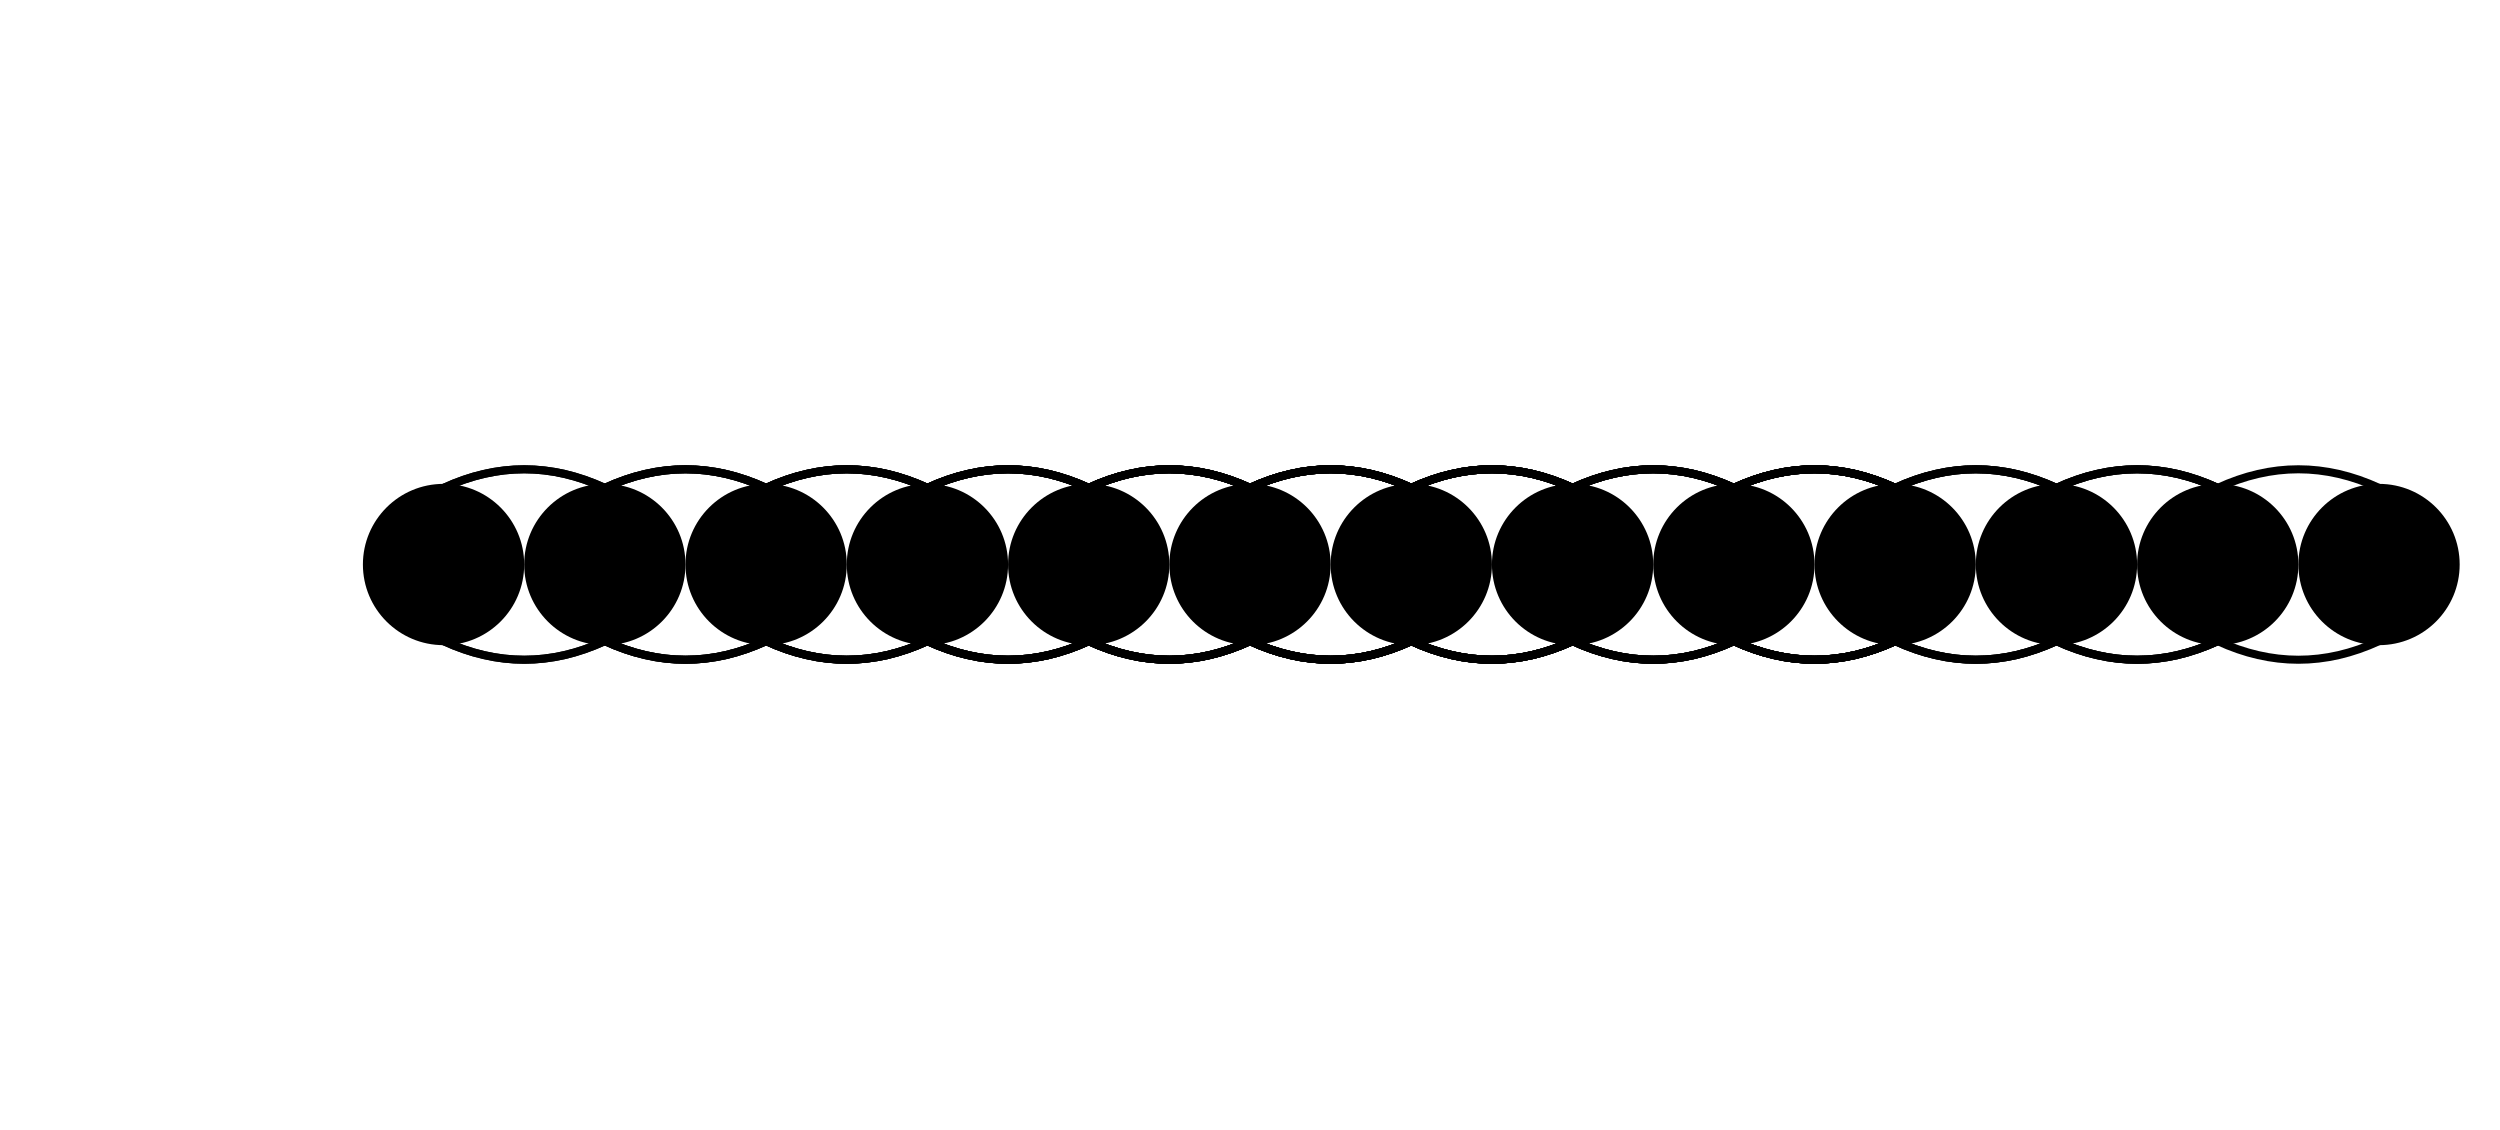
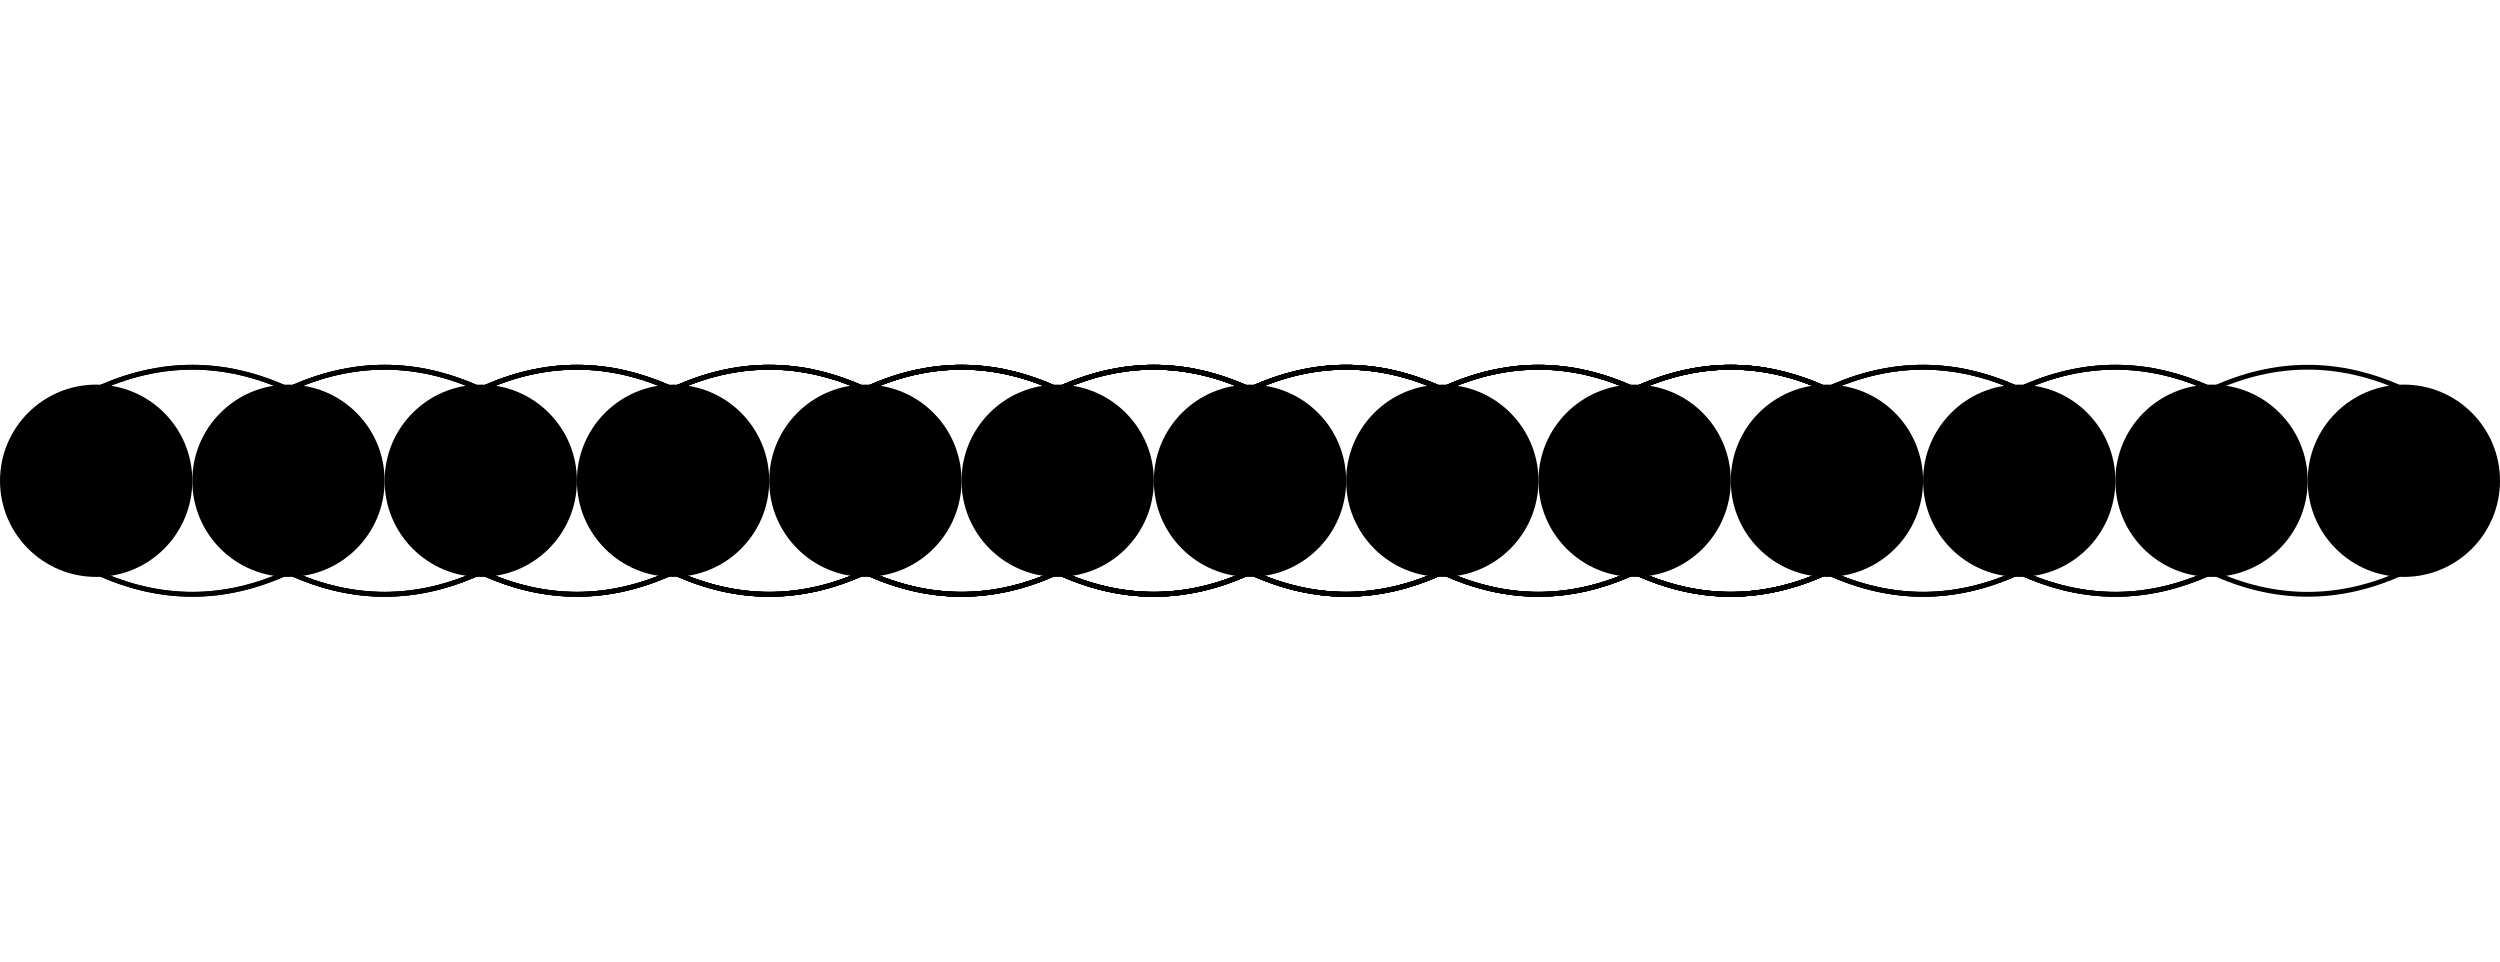
- <svg xmlns="http://www.w3.org/2000/svg" version="1.1" baseProfile="full" width="155px" height="70px" viewBox="0 0 100 70">
-   <circle fill="#000" cx="0" cy="35" r="5" />
-   <circle fill="#000" cx="10" cy="35" r="5" />
-   <circle fill="#000" cx="20" cy="35" r="5" />
-   <circle fill="#000" cx="30" cy="35" r="5" />
-   <circle fill="#000" cx="40" cy="35" r="5" />
-   <circle fill="#000" cx="50" cy="35" r="5" />
-   <circle fill="#000" cx="60" cy="35" r="5" />
-   <circle fill="#000" cx="70" cy="35" r="5" />
-   <circle fill="#000" cx="80" cy="35" r="5" />
-   <circle fill="#000" cx="90" cy="35" r="5" />
-   <circle fill="#000" cx="100" cy="35" r="5" />
-   <circle fill="#000" cx="110" cy="35" r="5" />
-   <circle fill="#000" cx="120" cy="35" r="5" />
-   <path stroke-linecap="round" stroke-width="0.5" d="M 0 30.25 Q 5 27.942 10 30.25" fill="none" stroke="#000" />
-   <path stroke-linecap="round" stroke-width="0.5" d="M 10 39.75 Q 5 42.058 0 39.75" fill="none" stroke="#000" />
-   <path stroke-linecap="round" stroke-width="0.5" d="M 10 30.25 Q 15 27.942 20 30.25" fill="none" stroke="#000" />
-   <path stroke-linecap="round" stroke-width="0.5" d="M 20 39.75 Q 15 42.058 10 39.75" fill="none" stroke="#000" />
-   <path stroke-linecap="round" stroke-width="0.5" d="M 20 30.25 Q 25 27.942 30 30.25" fill="none" stroke="#000" />
-   <path stroke-linecap="round" stroke-width="0.5" d="M 30 39.75 Q 25 42.058 20 39.75" fill="none" stroke="#000" />
-   <path stroke-linecap="round" stroke-width="0.5" d="M 30 30.25 Q 35 27.942 40 30.25" fill="none" stroke="#000" />
-   <path stroke-linecap="round" stroke-width="0.5" d="M 40 39.75 Q 35 42.058 30 39.75" fill="none" stroke="#000" />
-   <path stroke-linecap="round" stroke-width="0.5" d="M 40 30.25 Q 45 27.942 50 30.25" fill="none" stroke="#000" />
-   <path stroke-linecap="round" stroke-width="0.5" d="M 50 39.75 Q 45 42.058 40 39.75" fill="none" stroke="#000" />
-   <path stroke-linecap="round" stroke-width="0.5" d="M 50 30.25 Q 55 27.942 60 30.25" fill="none" stroke="#000" />
-   <path stroke-linecap="round" stroke-width="0.5" d="M 60 39.75 Q 55 42.058 50 39.75" fill="none" stroke="#000" />
-   <path stroke-linecap="round" stroke-width="0.5" d="M 60 30.25 Q 65 27.942 70 30.25" fill="none" stroke="#000" />
-   <path stroke-linecap="round" stroke-width="0.5" d="M 70 39.75 Q 65 42.058 60 39.75" fill="none" stroke="#000" />
-   <path stroke-linecap="round" stroke-width="0.5" d="M 70 30.25 Q 75 27.942 80 30.25" fill="none" stroke="#000" />
-   <path stroke-linecap="round" stroke-width="0.5" d="M 80 39.75 Q 75 42.058 70 39.75" fill="none" stroke="#000" />
-   <path stroke-linecap="round" stroke-width="0.5" d="M 80 30.25 Q 85 27.942 90 30.25" fill="none" stroke="#000" />
-   <path stroke-linecap="round" stroke-width="0.5" d="M 90 39.75 Q 85 42.058 80 39.75" fill="none" stroke="#000" />
-   <path stroke-linecap="round" stroke-width="0.5" d="M 90 30.25 Q 95 27.942 100 30.25" fill="none" stroke="#000" />
-   <path stroke-linecap="round" stroke-width="0.5" d="M 100 39.75 Q 95 42.058 90 39.75" fill="none" stroke="#000" />
-   <path stroke-linecap="round" stroke-width="0.5" d="M 100 30.25 Q 105 27.942 110 30.25" fill="none" stroke="#000" />
-   <path stroke-linecap="round" stroke-width="0.5" d="M 110 39.75 Q 105 42.058 100 39.75" fill="none" stroke="#000" />
-   <path stroke-linecap="round" stroke-width="0.5" d="M 110 30.25 Q 115 27.942 120 30.25" fill="none" stroke="#000" />
-   <path stroke-linecap="round" stroke-width="0.5" d="M 120 39.75 Q 115 42.058 110 39.75" fill="none" stroke="#000" />
-   <path stroke-linecap="round" stroke-width="0.5" d="M 100 30.25 Q 105 27.942 110 30.25" fill="none" stroke="#000" />
-   <path stroke-linecap="round" stroke-width="0.5" d="M 110 39.75 Q 105 42.058 100 39.75" fill="none" stroke="#000" />
-   <path stroke-linecap="round" stroke-width="0.5" d="M 80 30.25 Q 85 27.942 90 30.25" fill="none" stroke="#000" />
-   <path stroke-linecap="round" stroke-width="0.5" d="M 90 39.75 Q 85 42.058 80 39.75" fill="none" stroke="#000" />
-   <path stroke-linecap="round" stroke-width="0.5" d="M 60 30.25 Q 65 27.942 70 30.25" fill="none" stroke="#000" />
-   <path stroke-linecap="round" stroke-width="0.5" d="M 70 39.75 Q 65 42.058 60 39.75" fill="none" stroke="#000" />
-   <path stroke-linecap="round" stroke-width="0.5" d="M 50 30.25 Q 55 27.942 60 30.25" fill="none" stroke="#000" />
-   <path stroke-linecap="round" stroke-width="0.5" d="M 60 39.75 Q 55 42.058 50 39.75" fill="none" stroke="#000" />
-   <path stroke-linecap="round" stroke-width="0.5" d="M 40 30.25 Q 45 27.942 50 30.25" fill="none" stroke="#000" />
-   <path stroke-linecap="round" stroke-width="0.5" d="M 50 39.75 Q 45 42.058 40 39.75" fill="none" stroke="#000" />
-   <path stroke-linecap="round" stroke-width="0.5" d="M 30 30.25 Q 35 27.942 40 30.25" fill="none" stroke="#000" />
-   <path stroke-linecap="round" stroke-width="0.5" d="M 40 39.75 Q 35 42.058 30 39.75" fill="none" stroke="#000" />
-   <path stroke-linecap="round" stroke-width="0.5" d="M 20 30.25 Q 25 27.942 30 30.25" fill="none" stroke="#000" />
-   <path stroke-linecap="round" stroke-width="0.5" d="M 30 39.75 Q 25 42.058 20 39.75" fill="none" stroke="#000" />
-   <path stroke-linecap="round" stroke-width="0.5" d="M 10 30.25 Q 15 27.942 20 30.25" fill="none" stroke="#000" />
-   <path stroke-linecap="round" stroke-width="0.5" d="M 20 39.75 Q 15 42.058 10 39.75" fill="none" stroke="#000" />
-   <path stroke-linecap="round" stroke-width="0.5" d="M 0 30.25 Q 5 27.942 10 30.25" fill="none" stroke="#000" />
-   <path stroke-linecap="round" stroke-width="0.5" d="M 10 39.75 Q 5 42.058 0 39.75" fill="none" stroke="#000" />
-   <path stroke-linecap="round" stroke-width="0.5" d="M 50 30.25 Q 55 27.942 60 30.25" fill="none" stroke="#000" />
-   <path stroke-linecap="round" stroke-width="0.5" d="M 60 39.75 Q 55 42.058 50 39.75" fill="none" stroke="#000" />
-   <path stroke-linecap="round" stroke-width="0.5" d="M 60 30.25 Q 65 27.942 70 30.25" fill="none" stroke="#000" />
-   <path stroke-linecap="round" stroke-width="0.5" d="M 70 39.75 Q 65 42.058 60 39.75" fill="none" stroke="#000" />
-   <path stroke-linecap="round" stroke-width="0.5" d="M 70 30.25 Q 75 27.942 80 30.25" fill="none" stroke="#000" />
-   <path stroke-linecap="round" stroke-width="0.5" d="M 80 39.75 Q 75 42.058 70 39.75" fill="none" stroke="#000" />
-   <path stroke-linecap="round" stroke-width="0.5" d="M 80 30.25 Q 85 27.942 90 30.25" fill="none" stroke="#000" />
-   <path stroke-linecap="round" stroke-width="0.5" d="M 90 39.75 Q 85 42.058 80 39.75" fill="none" stroke="#000" />
-   <path stroke-linecap="round" stroke-width="0.5" d="M 90 30.25 Q 95 27.942 100 30.25" fill="none" stroke="#000" />
-   <path stroke-linecap="round" stroke-width="0.5" d="M 100 39.75 Q 95 42.058 90 39.75" fill="none" stroke="#000" />
-   <path stroke-linecap="round" stroke-width="0.5" d="M 100 30.25 Q 105 27.942 110 30.25" fill="none" stroke="#000" />
-   <path stroke-linecap="round" stroke-width="0.5" d="M 110 39.75 Q 105 42.058 100 39.75" fill="none" stroke="#000" />
-   <path stroke-linecap="round" stroke-width="0.5" d="M 80 30.25 Q 85 27.942 90 30.25" fill="none" stroke="#000" />
-   <path stroke-linecap="round" stroke-width="0.5" d="M 90 39.75 Q 85 42.058 80 39.75" fill="none" stroke="#000" />
-   <path stroke-linecap="round" stroke-width="0.5" d="M 40 30.25 Q 45 27.942 50 30.25" fill="none" stroke="#000" />
-   <path stroke-linecap="round" stroke-width="0.5" d="M 50 39.75 Q 45 42.058 40 39.75" fill="none" stroke="#000" />
-   <path stroke-linecap="round" stroke-width="0.5" d="M 30 30.25 Q 35 27.942 40 30.25" fill="none" stroke="#000" />
-   <path stroke-linecap="round" stroke-width="0.5" d="M 40 39.75 Q 35 42.058 30 39.75" fill="none" stroke="#000" />
-   <path stroke-linecap="round" stroke-width="0.5" d="M 20 30.25 Q 25 27.942 30 30.25" fill="none" stroke="#000" />
-   <path stroke-linecap="round" stroke-width="0.5" d="M 30 39.75 Q 25 42.058 20 39.75" fill="none" stroke="#000" />
-   <path stroke-linecap="round" stroke-width="0.5" d="M 10 30.25 Q 15 27.942 20 30.25" fill="none" stroke="#000" />
-   <path stroke-linecap="round" stroke-width="0.5" d="M 20 39.75 Q 15 42.058 10 39.75" fill="none" stroke="#000" />
-   <path stroke-linecap="round" stroke-width="0.5" d="M 50 30.25 Q 55 27.942 60 30.25" fill="none" stroke="#000" />
-   <path stroke-linecap="round" stroke-width="0.5" d="M 60 39.75 Q 55 42.058 50 39.75" fill="none" stroke="#000" />
-   <path stroke-linecap="round" stroke-width="0.5" d="M 60 30.25 Q 65 27.942 70 30.25" fill="none" stroke="#000" />
-   <path stroke-linecap="round" stroke-width="0.5" d="M 70 39.75 Q 65 42.058 60 39.75" fill="none" stroke="#000" />
-   <path stroke-linecap="round" stroke-width="0.5" d="M 70 30.25 Q 75 27.942 80 30.25" fill="none" stroke="#000" />
-   <path stroke-linecap="round" stroke-width="0.5" d="M 80 39.75 Q 75 42.058 70 39.75" fill="none" stroke="#000" />
-   <path stroke-linecap="round" stroke-width="0.5" d="M 80 30.25 Q 85 27.942 90 30.25" fill="none" stroke="#000" />
-   <path stroke-linecap="round" stroke-width="0.5" d="M 90 39.75 Q 85 42.058 80 39.75" fill="none" stroke="#000" />
-   <path stroke-linecap="round" stroke-width="0.5" d="M 90 30.25 Q 95 27.942 100 30.25" fill="none" stroke="#000" />
-   <path stroke-linecap="round" stroke-width="0.5" d="M 100 39.75 Q 95 42.058 90 39.75" fill="none" stroke="#000" />
-   <path stroke-linecap="round" stroke-width="0.5" d="M 80 30.25 Q 85 27.942 90 30.25" fill="none" stroke="#000" />
-   <path stroke-linecap="round" stroke-width="0.5" d="M 90 39.75 Q 85 42.058 80 39.75" fill="none" stroke="#000" />
-   <path stroke-linecap="round" stroke-width="0.5" d="M 40 30.25 Q 45 27.942 50 30.25" fill="none" stroke="#000" />
-   <path stroke-linecap="round" stroke-width="0.5" d="M 50 39.75 Q 45 42.058 40 39.75" fill="none" stroke="#000" />
-   <path stroke-linecap="round" stroke-width="0.5" d="M 30 30.25 Q 35 27.942 40 30.25" fill="none" stroke="#000" />
-   <path stroke-linecap="round" stroke-width="0.5" d="M 40 39.75 Q 35 42.058 30 39.75" fill="none" stroke="#000" />
-   <path stroke-linecap="round" stroke-width="0.5" d="M 20 30.25 Q 25 27.942 30 30.25" fill="none" stroke="#000" />
-   <path stroke-linecap="round" stroke-width="0.5" d="M 30 39.75 Q 25 42.058 20 39.75" fill="none" stroke="#000" />
-   <path stroke-linecap="round" stroke-width="0.5" d="M 50 30.25 Q 55 27.942 60 30.25" fill="none" stroke="#000" />
-   <path stroke-linecap="round" stroke-width="0.5" d="M 60 39.75 Q 55 42.058 50 39.75" fill="none" stroke="#000" />
-   <path stroke-linecap="round" stroke-width="0.5" d="M 60 30.25 Q 65 27.942 70 30.25" fill="none" stroke="#000" />
-   <path stroke-linecap="round" stroke-width="0.5" d="M 70 39.75 Q 65 42.058 60 39.75" fill="none" stroke="#000" />
-   <path stroke-linecap="round" stroke-width="0.5" d="M 70 30.25 Q 75 27.942 80 30.25" fill="none" stroke="#000" />
-   <path stroke-linecap="round" stroke-width="0.5" d="M 80 39.75 Q 75 42.058 70 39.75" fill="none" stroke="#000" />
-   <path stroke-linecap="round" stroke-width="0.5" d="M 80 30.25 Q 85 27.942 90 30.25" fill="none" stroke="#000" />
-   <path stroke-linecap="round" stroke-width="0.5" d="M 90 39.75 Q 85 42.058 80 39.75" fill="none" stroke="#000" />
-   <path stroke-linecap="round" stroke-width="0.5" d="M 40 30.25 Q 45 27.942 50 30.25" fill="none" stroke="#000" />
-   <path stroke-linecap="round" stroke-width="0.5" d="M 50 39.75 Q 45 42.058 40 39.75" fill="none" stroke="#000" />
-   <path stroke-linecap="round" stroke-width="0.5" d="M 30 30.25 Q 35 27.942 40 30.25" fill="none" stroke="#000" />
-   <path stroke-linecap="round" stroke-width="0.5" d="M 40 39.75 Q 35 42.058 30 39.75" fill="none" stroke="#000" />
-   <path stroke-linecap="round" stroke-width="0.5" d="M 50 30.25 Q 55 27.942 60 30.25" fill="none" stroke="#000" />
-   <path stroke-linecap="round" stroke-width="0.5" d="M 60 39.75 Q 55 42.058 50 39.75" fill="none" stroke="#000" />
-   <path stroke-linecap="round" stroke-width="0.5" d="M 60 30.25 Q 65 27.942 70 30.25" fill="none" stroke="#000" />
-   <path stroke-linecap="round" stroke-width="0.5" d="M 70 39.75 Q 65 42.058 60 39.75" fill="none" stroke="#000" />
-   <path stroke-linecap="round" stroke-width="0.5" d="M 70 30.25 Q 75 27.942 80 30.25" fill="none" stroke="#000" />
-   <path stroke-linecap="round" stroke-width="0.5" d="M 80 39.75 Q 75 42.058 70 39.75" fill="none" stroke="#000" />
-   <path stroke-linecap="round" stroke-width="0.5" d="M 40 30.25 Q 45 27.942 50 30.25" fill="none" stroke="#000" />
-   <path stroke-linecap="round" stroke-width="0.5" d="M 50 39.75 Q 45 42.058 40 39.75" fill="none" stroke="#000" />
-   <path stroke-linecap="round" stroke-width="0.5" d="M 50 30.25 Q 55 27.942 60 30.25" fill="none" stroke="#000" />
-   <path stroke-linecap="round" stroke-width="0.5" d="M 60 39.75 Q 55 42.058 50 39.75" fill="none" stroke="#000" />
-   <path stroke-linecap="round" stroke-width="0.5" d="M 60 30.25 Q 65 27.942 70 30.25" fill="none" stroke="#000" />
-   <path stroke-linecap="round" stroke-width="0.5" d="M 70 39.75 Q 65 42.058 60 39.75" fill="none" stroke="#000" />
+ <svg xmlns="http://www.w3.org/2000/svg" version="1.1" baseProfile="full" width="130px" height="50px" viewBox="0 0 130 50">
+   <circle fill="#000" cx="5" cy="25" r="5" />
+   <circle fill="#000" cx="15" cy="25" r="5" />
+   <circle fill="#000" cx="25" cy="25" r="5" />
+   <circle fill="#000" cx="35" cy="25" r="5" />
+   <circle fill="#000" cx="45" cy="25" r="5" />
+   <circle fill="#000" cx="55" cy="25" r="5" />
+   <circle fill="#000" cx="65" cy="25" r="5" />
+   <circle fill="#000" cx="75" cy="25" r="5" />
+   <circle fill="#000" cx="85" cy="25" r="5" />
+   <circle fill="#000" cx="95" cy="25" r="5" />
+   <circle fill="#000" cx="105" cy="25" r="5" />
+   <circle fill="#000" cx="115" cy="25" r="5" />
+   <circle fill="#000" cx="125" cy="25" r="5" />
+   <path stroke-linecap="round" stroke-width="0.25" d="M 5 20.25 Q 10 17.942 15 20.25" fill="none" stroke="#000" />
+   <path stroke-linecap="round" stroke-width="0.25" d="M 15 29.75 Q 10 32.058 5 29.75" fill="none" stroke="#000" />
+   <path stroke-linecap="round" stroke-width="0.25" d="M 15 20.25 Q 20 17.942 25 20.25" fill="none" stroke="#000" />
+   <path stroke-linecap="round" stroke-width="0.25" d="M 25 29.75 Q 20 32.058 15 29.75" fill="none" stroke="#000" />
+   <path stroke-linecap="round" stroke-width="0.25" d="M 25 20.25 Q 30 17.942 35 20.25" fill="none" stroke="#000" />
+   <path stroke-linecap="round" stroke-width="0.25" d="M 35 29.75 Q 30 32.058 25 29.75" fill="none" stroke="#000" />
+   <path stroke-linecap="round" stroke-width="0.25" d="M 35 20.25 Q 40 17.942 45 20.25" fill="none" stroke="#000" />
+   <path stroke-linecap="round" stroke-width="0.25" d="M 45 29.75 Q 40 32.058 35 29.75" fill="none" stroke="#000" />
+   <path stroke-linecap="round" stroke-width="0.25" d="M 45 20.25 Q 50 17.942 55 20.25" fill="none" stroke="#000" />
+   <path stroke-linecap="round" stroke-width="0.25" d="M 55 29.75 Q 50 32.058 45 29.75" fill="none" stroke="#000" />
+   <path stroke-linecap="round" stroke-width="0.25" d="M 55 20.25 Q 60 17.942 65 20.25" fill="none" stroke="#000" />
+   <path stroke-linecap="round" stroke-width="0.25" d="M 65 29.75 Q 60 32.058 55 29.75" fill="none" stroke="#000" />
+   <path stroke-linecap="round" stroke-width="0.25" d="M 65 20.25 Q 70 17.942 75 20.25" fill="none" stroke="#000" />
+   <path stroke-linecap="round" stroke-width="0.25" d="M 75 29.75 Q 70 32.058 65 29.75" fill="none" stroke="#000" />
+   <path stroke-linecap="round" stroke-width="0.25" d="M 75 20.25 Q 80 17.942 85 20.25" fill="none" stroke="#000" />
+   <path stroke-linecap="round" stroke-width="0.25" d="M 85 29.75 Q 80 32.058 75 29.75" fill="none" stroke="#000" />
+   <path stroke-linecap="round" stroke-width="0.25" d="M 85 20.25 Q 90 17.942 95 20.25" fill="none" stroke="#000" />
+   <path stroke-linecap="round" stroke-width="0.25" d="M 95 29.75 Q 90 32.058 85 29.75" fill="none" stroke="#000" />
+   <path stroke-linecap="round" stroke-width="0.25" d="M 95 20.25 Q 100 17.942 105 20.25" fill="none" stroke="#000" />
+   <path stroke-linecap="round" stroke-width="0.25" d="M 105 29.75 Q 100 32.058 95 29.75" fill="none" stroke="#000" />
+   <path stroke-linecap="round" stroke-width="0.25" d="M 105 20.25 Q 110 17.942 115 20.25" fill="none" stroke="#000" />
+   <path stroke-linecap="round" stroke-width="0.25" d="M 115 29.75 Q 110 32.058 105 29.75" fill="none" stroke="#000" />
+   <path stroke-linecap="round" stroke-width="0.25" d="M 115 20.25 Q 120 17.942 125 20.25" fill="none" stroke="#000" />
+   <path stroke-linecap="round" stroke-width="0.25" d="M 125 29.75 Q 120 32.058 115 29.75" fill="none" stroke="#000" />
+   <path stroke-linecap="round" stroke-width="0.25" d="M 105 20.25 Q 110 17.942 115 20.25" fill="none" stroke="#000" />
+   <path stroke-linecap="round" stroke-width="0.25" d="M 115 29.75 Q 110 32.058 105 29.75" fill="none" stroke="#000" />
+   <path stroke-linecap="round" stroke-width="0.25" d="M 85 20.25 Q 90 17.942 95 20.25" fill="none" stroke="#000" />
+   <path stroke-linecap="round" stroke-width="0.25" d="M 95 29.75 Q 90 32.058 85 29.75" fill="none" stroke="#000" />
+   <path stroke-linecap="round" stroke-width="0.25" d="M 65 20.25 Q 70 17.942 75 20.25" fill="none" stroke="#000" />
+   <path stroke-linecap="round" stroke-width="0.25" d="M 75 29.75 Q 70 32.058 65 29.75" fill="none" stroke="#000" />
+   <path stroke-linecap="round" stroke-width="0.25" d="M 55 20.25 Q 60 17.942 65 20.25" fill="none" stroke="#000" />
+   <path stroke-linecap="round" stroke-width="0.25" d="M 65 29.75 Q 60 32.058 55 29.75" fill="none" stroke="#000" />
+   <path stroke-linecap="round" stroke-width="0.25" d="M 45 20.25 Q 50 17.942 55 20.25" fill="none" stroke="#000" />
+   <path stroke-linecap="round" stroke-width="0.25" d="M 55 29.75 Q 50 32.058 45 29.75" fill="none" stroke="#000" />
+   <path stroke-linecap="round" stroke-width="0.25" d="M 35 20.25 Q 40 17.942 45 20.25" fill="none" stroke="#000" />
+   <path stroke-linecap="round" stroke-width="0.25" d="M 45 29.75 Q 40 32.058 35 29.75" fill="none" stroke="#000" />
+   <path stroke-linecap="round" stroke-width="0.25" d="M 25 20.25 Q 30 17.942 35 20.25" fill="none" stroke="#000" />
+   <path stroke-linecap="round" stroke-width="0.25" d="M 35 29.75 Q 30 32.058 25 29.75" fill="none" stroke="#000" />
+   <path stroke-linecap="round" stroke-width="0.25" d="M 15 20.25 Q 20 17.942 25 20.25" fill="none" stroke="#000" />
+   <path stroke-linecap="round" stroke-width="0.25" d="M 25 29.75 Q 20 32.058 15 29.75" fill="none" stroke="#000" />
+   <path stroke-linecap="round" stroke-width="0.25" d="M 5 20.25 Q 10 17.942 15 20.25" fill="none" stroke="#000" />
+   <path stroke-linecap="round" stroke-width="0.25" d="M 15 29.75 Q 10 32.058 5 29.75" fill="none" stroke="#000" />
+   <path stroke-linecap="round" stroke-width="0.25" d="M 55 20.25 Q 60 17.942 65 20.25" fill="none" stroke="#000" />
+   <path stroke-linecap="round" stroke-width="0.25" d="M 65 29.75 Q 60 32.058 55 29.75" fill="none" stroke="#000" />
+   <path stroke-linecap="round" stroke-width="0.25" d="M 65 20.25 Q 70 17.942 75 20.25" fill="none" stroke="#000" />
+   <path stroke-linecap="round" stroke-width="0.25" d="M 75 29.75 Q 70 32.058 65 29.75" fill="none" stroke="#000" />
+   <path stroke-linecap="round" stroke-width="0.25" d="M 75 20.25 Q 80 17.942 85 20.25" fill="none" stroke="#000" />
+   <path stroke-linecap="round" stroke-width="0.25" d="M 85 29.75 Q 80 32.058 75 29.75" fill="none" stroke="#000" />
+   <path stroke-linecap="round" stroke-width="0.25" d="M 85 20.25 Q 90 17.942 95 20.25" fill="none" stroke="#000" />
+   <path stroke-linecap="round" stroke-width="0.25" d="M 95 29.75 Q 90 32.058 85 29.75" fill="none" stroke="#000" />
+   <path stroke-linecap="round" stroke-width="0.25" d="M 95 20.25 Q 100 17.942 105 20.25" fill="none" stroke="#000" />
+   <path stroke-linecap="round" stroke-width="0.25" d="M 105 29.75 Q 100 32.058 95 29.75" fill="none" stroke="#000" />
+   <path stroke-linecap="round" stroke-width="0.25" d="M 105 20.25 Q 110 17.942 115 20.25" fill="none" stroke="#000" />
+   <path stroke-linecap="round" stroke-width="0.25" d="M 115 29.75 Q 110 32.058 105 29.75" fill="none" stroke="#000" />
+   <path stroke-linecap="round" stroke-width="0.25" d="M 85 20.25 Q 90 17.942 95 20.25" fill="none" stroke="#000" />
+   <path stroke-linecap="round" stroke-width="0.25" d="M 95 29.75 Q 90 32.058 85 29.75" fill="none" stroke="#000" />
+   <path stroke-linecap="round" stroke-width="0.25" d="M 45 20.25 Q 50 17.942 55 20.25" fill="none" stroke="#000" />
+   <path stroke-linecap="round" stroke-width="0.25" d="M 55 29.75 Q 50 32.058 45 29.75" fill="none" stroke="#000" />
+   <path stroke-linecap="round" stroke-width="0.25" d="M 35 20.25 Q 40 17.942 45 20.25" fill="none" stroke="#000" />
+   <path stroke-linecap="round" stroke-width="0.25" d="M 45 29.75 Q 40 32.058 35 29.75" fill="none" stroke="#000" />
+   <path stroke-linecap="round" stroke-width="0.25" d="M 25 20.25 Q 30 17.942 35 20.25" fill="none" stroke="#000" />
+   <path stroke-linecap="round" stroke-width="0.25" d="M 35 29.75 Q 30 32.058 25 29.75" fill="none" stroke="#000" />
+   <path stroke-linecap="round" stroke-width="0.25" d="M 15 20.25 Q 20 17.942 25 20.25" fill="none" stroke="#000" />
+   <path stroke-linecap="round" stroke-width="0.25" d="M 25 29.75 Q 20 32.058 15 29.75" fill="none" stroke="#000" />
+   <path stroke-linecap="round" stroke-width="0.25" d="M 55 20.25 Q 60 17.942 65 20.25" fill="none" stroke="#000" />
+   <path stroke-linecap="round" stroke-width="0.25" d="M 65 29.75 Q 60 32.058 55 29.75" fill="none" stroke="#000" />
+   <path stroke-linecap="round" stroke-width="0.25" d="M 65 20.25 Q 70 17.942 75 20.25" fill="none" stroke="#000" />
+   <path stroke-linecap="round" stroke-width="0.25" d="M 75 29.75 Q 70 32.058 65 29.75" fill="none" stroke="#000" />
+   <path stroke-linecap="round" stroke-width="0.25" d="M 75 20.25 Q 80 17.942 85 20.25" fill="none" stroke="#000" />
+   <path stroke-linecap="round" stroke-width="0.25" d="M 85 29.75 Q 80 32.058 75 29.75" fill="none" stroke="#000" />
+   <path stroke-linecap="round" stroke-width="0.25" d="M 85 20.25 Q 90 17.942 95 20.25" fill="none" stroke="#000" />
+   <path stroke-linecap="round" stroke-width="0.25" d="M 95 29.75 Q 90 32.058 85 29.75" fill="none" stroke="#000" />
+   <path stroke-linecap="round" stroke-width="0.25" d="M 95 20.25 Q 100 17.942 105 20.25" fill="none" stroke="#000" />
+   <path stroke-linecap="round" stroke-width="0.25" d="M 105 29.75 Q 100 32.058 95 29.75" fill="none" stroke="#000" />
+   <path stroke-linecap="round" stroke-width="0.25" d="M 85 20.25 Q 90 17.942 95 20.25" fill="none" stroke="#000" />
+   <path stroke-linecap="round" stroke-width="0.25" d="M 95 29.75 Q 90 32.058 85 29.75" fill="none" stroke="#000" />
+   <path stroke-linecap="round" stroke-width="0.25" d="M 45 20.25 Q 50 17.942 55 20.25" fill="none" stroke="#000" />
+   <path stroke-linecap="round" stroke-width="0.25" d="M 55 29.75 Q 50 32.058 45 29.75" fill="none" stroke="#000" />
+   <path stroke-linecap="round" stroke-width="0.25" d="M 35 20.25 Q 40 17.942 45 20.25" fill="none" stroke="#000" />
+   <path stroke-linecap="round" stroke-width="0.25" d="M 45 29.75 Q 40 32.058 35 29.75" fill="none" stroke="#000" />
+   <path stroke-linecap="round" stroke-width="0.25" d="M 25 20.25 Q 30 17.942 35 20.25" fill="none" stroke="#000" />
+   <path stroke-linecap="round" stroke-width="0.25" d="M 35 29.75 Q 30 32.058 25 29.75" fill="none" stroke="#000" />
+   <path stroke-linecap="round" stroke-width="0.25" d="M 55 20.25 Q 60 17.942 65 20.25" fill="none" stroke="#000" />
+   <path stroke-linecap="round" stroke-width="0.25" d="M 65 29.75 Q 60 32.058 55 29.75" fill="none" stroke="#000" />
+   <path stroke-linecap="round" stroke-width="0.25" d="M 65 20.25 Q 70 17.942 75 20.25" fill="none" stroke="#000" />
+   <path stroke-linecap="round" stroke-width="0.25" d="M 75 29.75 Q 70 32.058 65 29.75" fill="none" stroke="#000" />
+   <path stroke-linecap="round" stroke-width="0.25" d="M 75 20.25 Q 80 17.942 85 20.25" fill="none" stroke="#000" />
+   <path stroke-linecap="round" stroke-width="0.25" d="M 85 29.75 Q 80 32.058 75 29.75" fill="none" stroke="#000" />
+   <path stroke-linecap="round" stroke-width="0.25" d="M 85 20.25 Q 90 17.942 95 20.25" fill="none" stroke="#000" />
+   <path stroke-linecap="round" stroke-width="0.25" d="M 95 29.75 Q 90 32.058 85 29.75" fill="none" stroke="#000" />
+   <path stroke-linecap="round" stroke-width="0.25" d="M 45 20.25 Q 50 17.942 55 20.25" fill="none" stroke="#000" />
+   <path stroke-linecap="round" stroke-width="0.25" d="M 55 29.75 Q 50 32.058 45 29.75" fill="none" stroke="#000" />
+   <path stroke-linecap="round" stroke-width="0.25" d="M 35 20.25 Q 40 17.942 45 20.25" fill="none" stroke="#000" />
+   <path stroke-linecap="round" stroke-width="0.25" d="M 45 29.75 Q 40 32.058 35 29.75" fill="none" stroke="#000" />
+   <path stroke-linecap="round" stroke-width="0.25" d="M 55 20.25 Q 60 17.942 65 20.25" fill="none" stroke="#000" />
+   <path stroke-linecap="round" stroke-width="0.25" d="M 65 29.75 Q 60 32.058 55 29.75" fill="none" stroke="#000" />
+   <path stroke-linecap="round" stroke-width="0.25" d="M 65 20.25 Q 70 17.942 75 20.25" fill="none" stroke="#000" />
+   <path stroke-linecap="round" stroke-width="0.25" d="M 75 29.75 Q 70 32.058 65 29.75" fill="none" stroke="#000" />
+   <path stroke-linecap="round" stroke-width="0.25" d="M 75 20.25 Q 80 17.942 85 20.25" fill="none" stroke="#000" />
+   <path stroke-linecap="round" stroke-width="0.25" d="M 85 29.75 Q 80 32.058 75 29.75" fill="none" stroke="#000" />
+   <path stroke-linecap="round" stroke-width="0.25" d="M 45 20.25 Q 50 17.942 55 20.25" fill="none" stroke="#000" />
+   <path stroke-linecap="round" stroke-width="0.25" d="M 55 29.75 Q 50 32.058 45 29.75" fill="none" stroke="#000" />
+   <path stroke-linecap="round" stroke-width="0.25" d="M 55 20.25 Q 60 17.942 65 20.25" fill="none" stroke="#000" />
+   <path stroke-linecap="round" stroke-width="0.25" d="M 65 29.75 Q 60 32.058 55 29.75" fill="none" stroke="#000" />
+   <path stroke-linecap="round" stroke-width="0.25" d="M 65 20.25 Q 70 17.942 75 20.25" fill="none" stroke="#000" />
+   <path stroke-linecap="round" stroke-width="0.25" d="M 75 29.75 Q 70 32.058 65 29.75" fill="none" stroke="#000" />
</svg>
